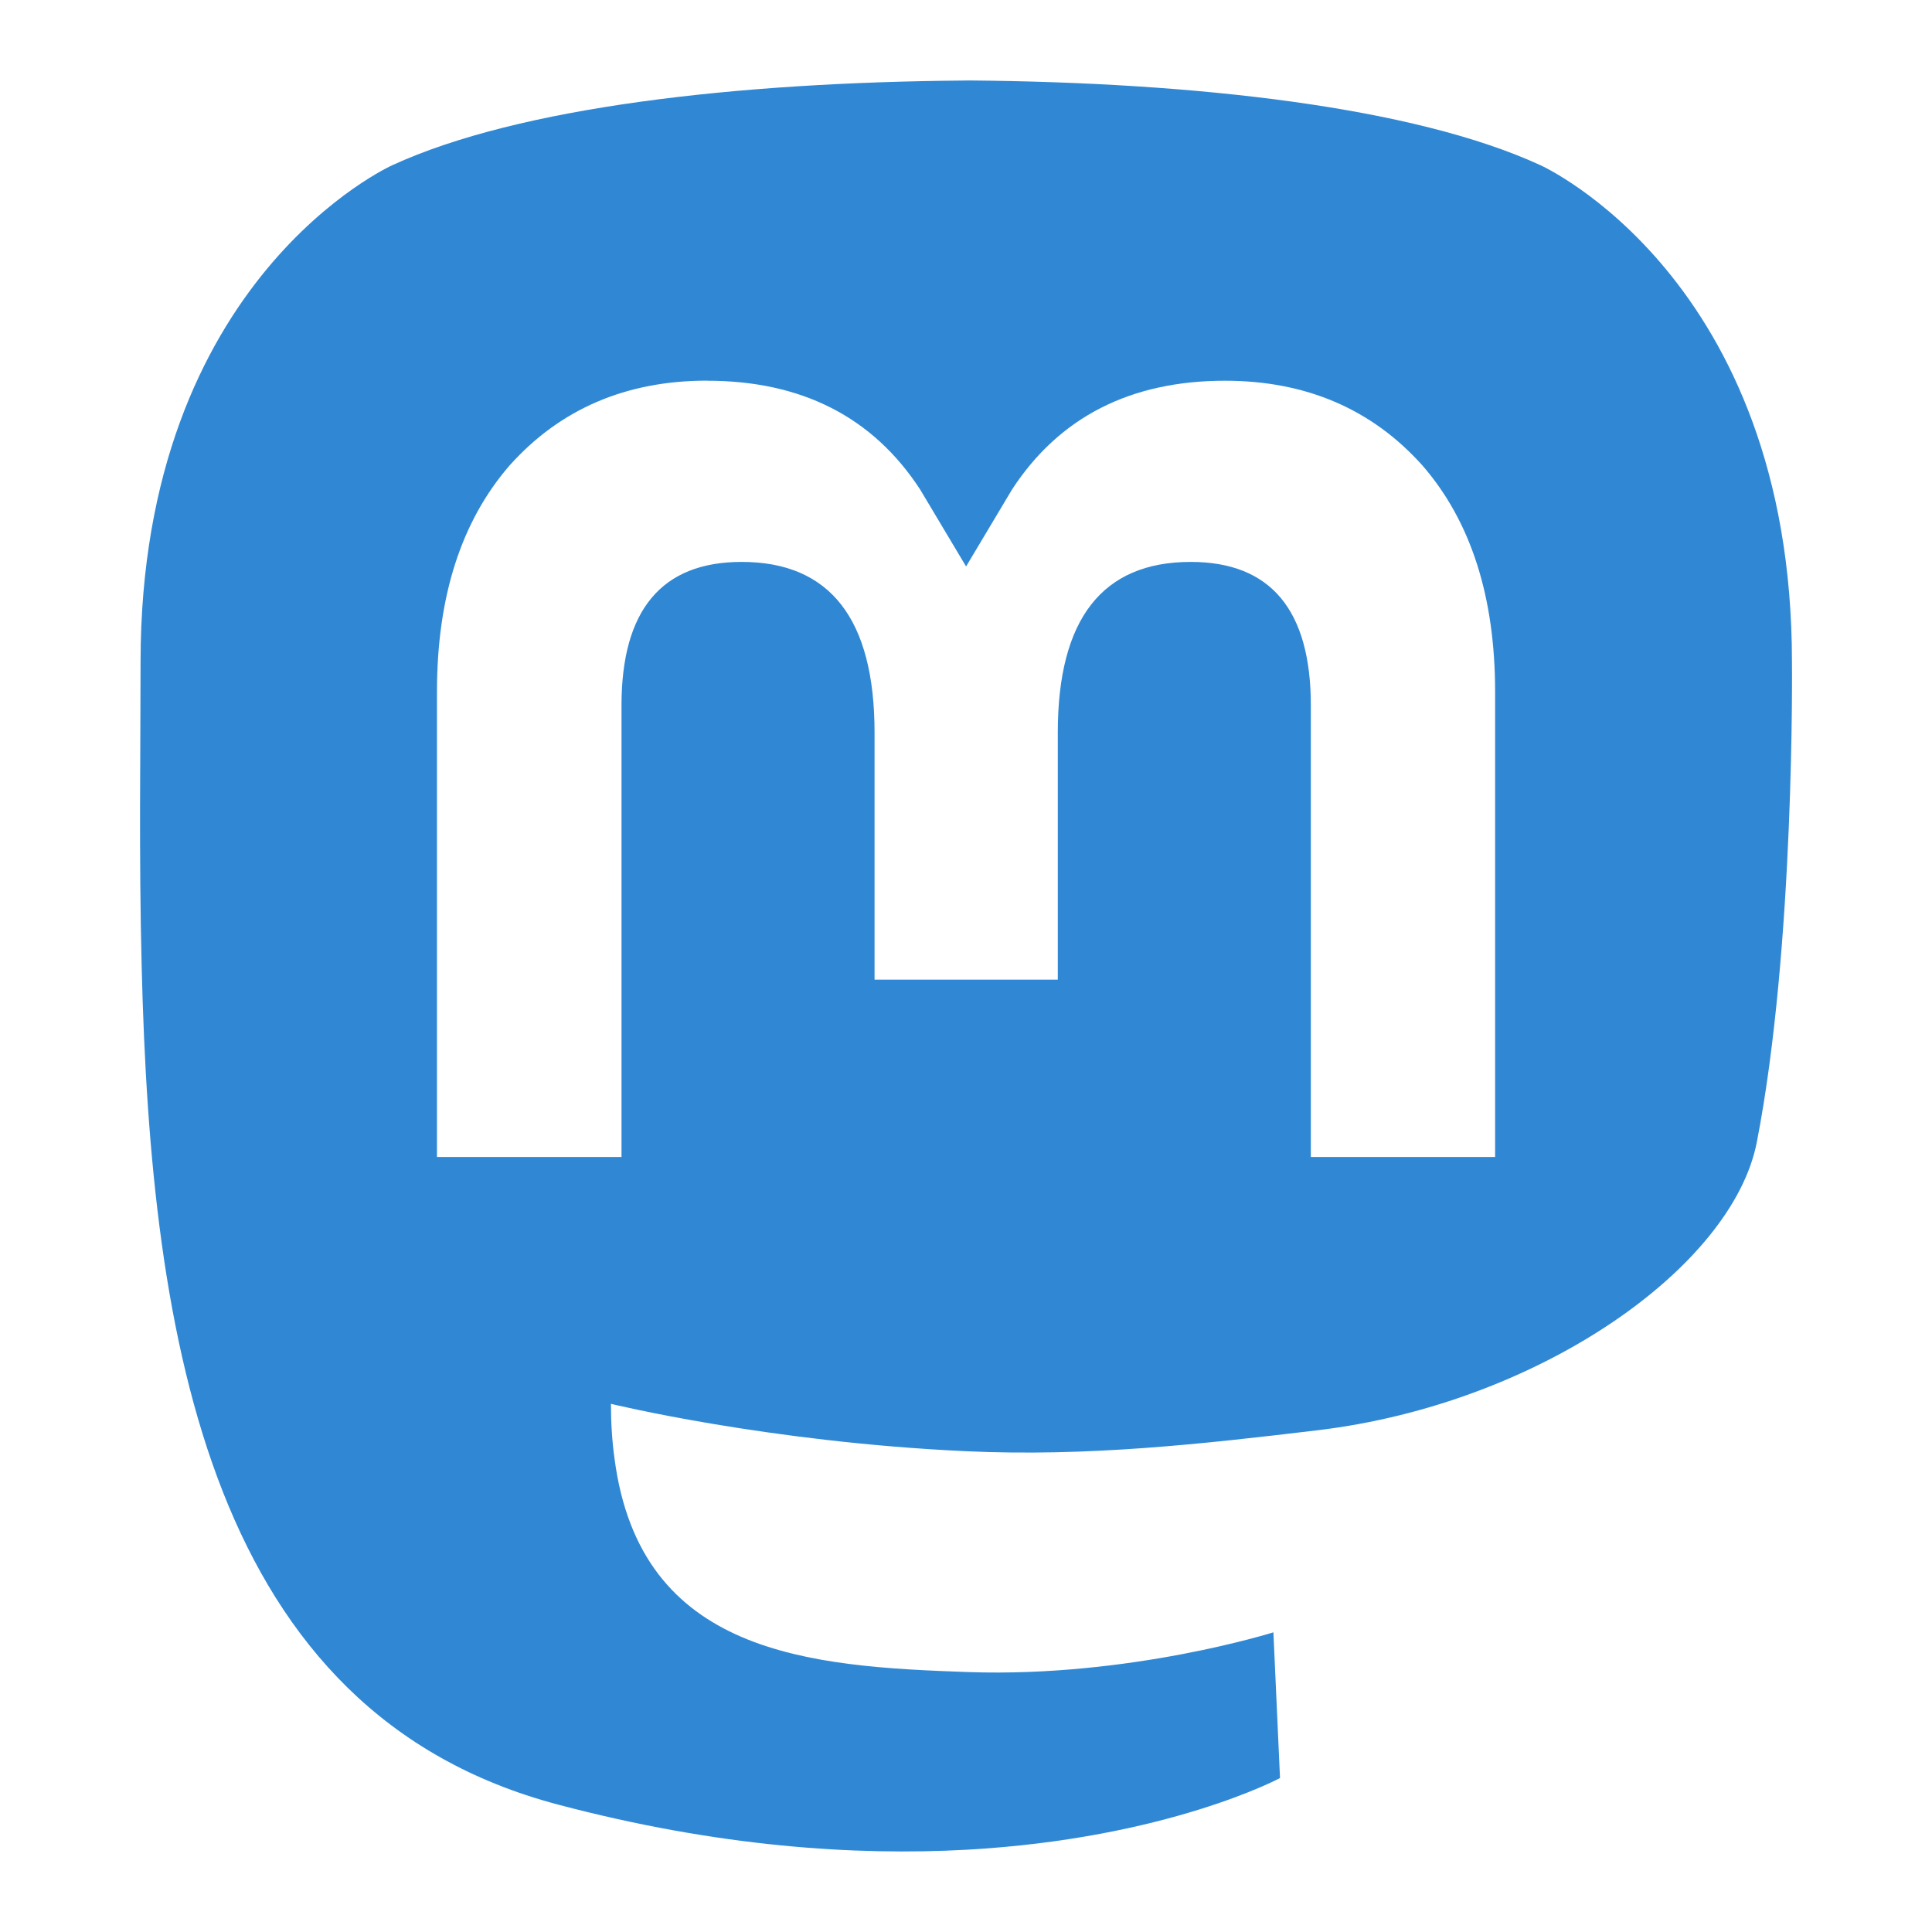
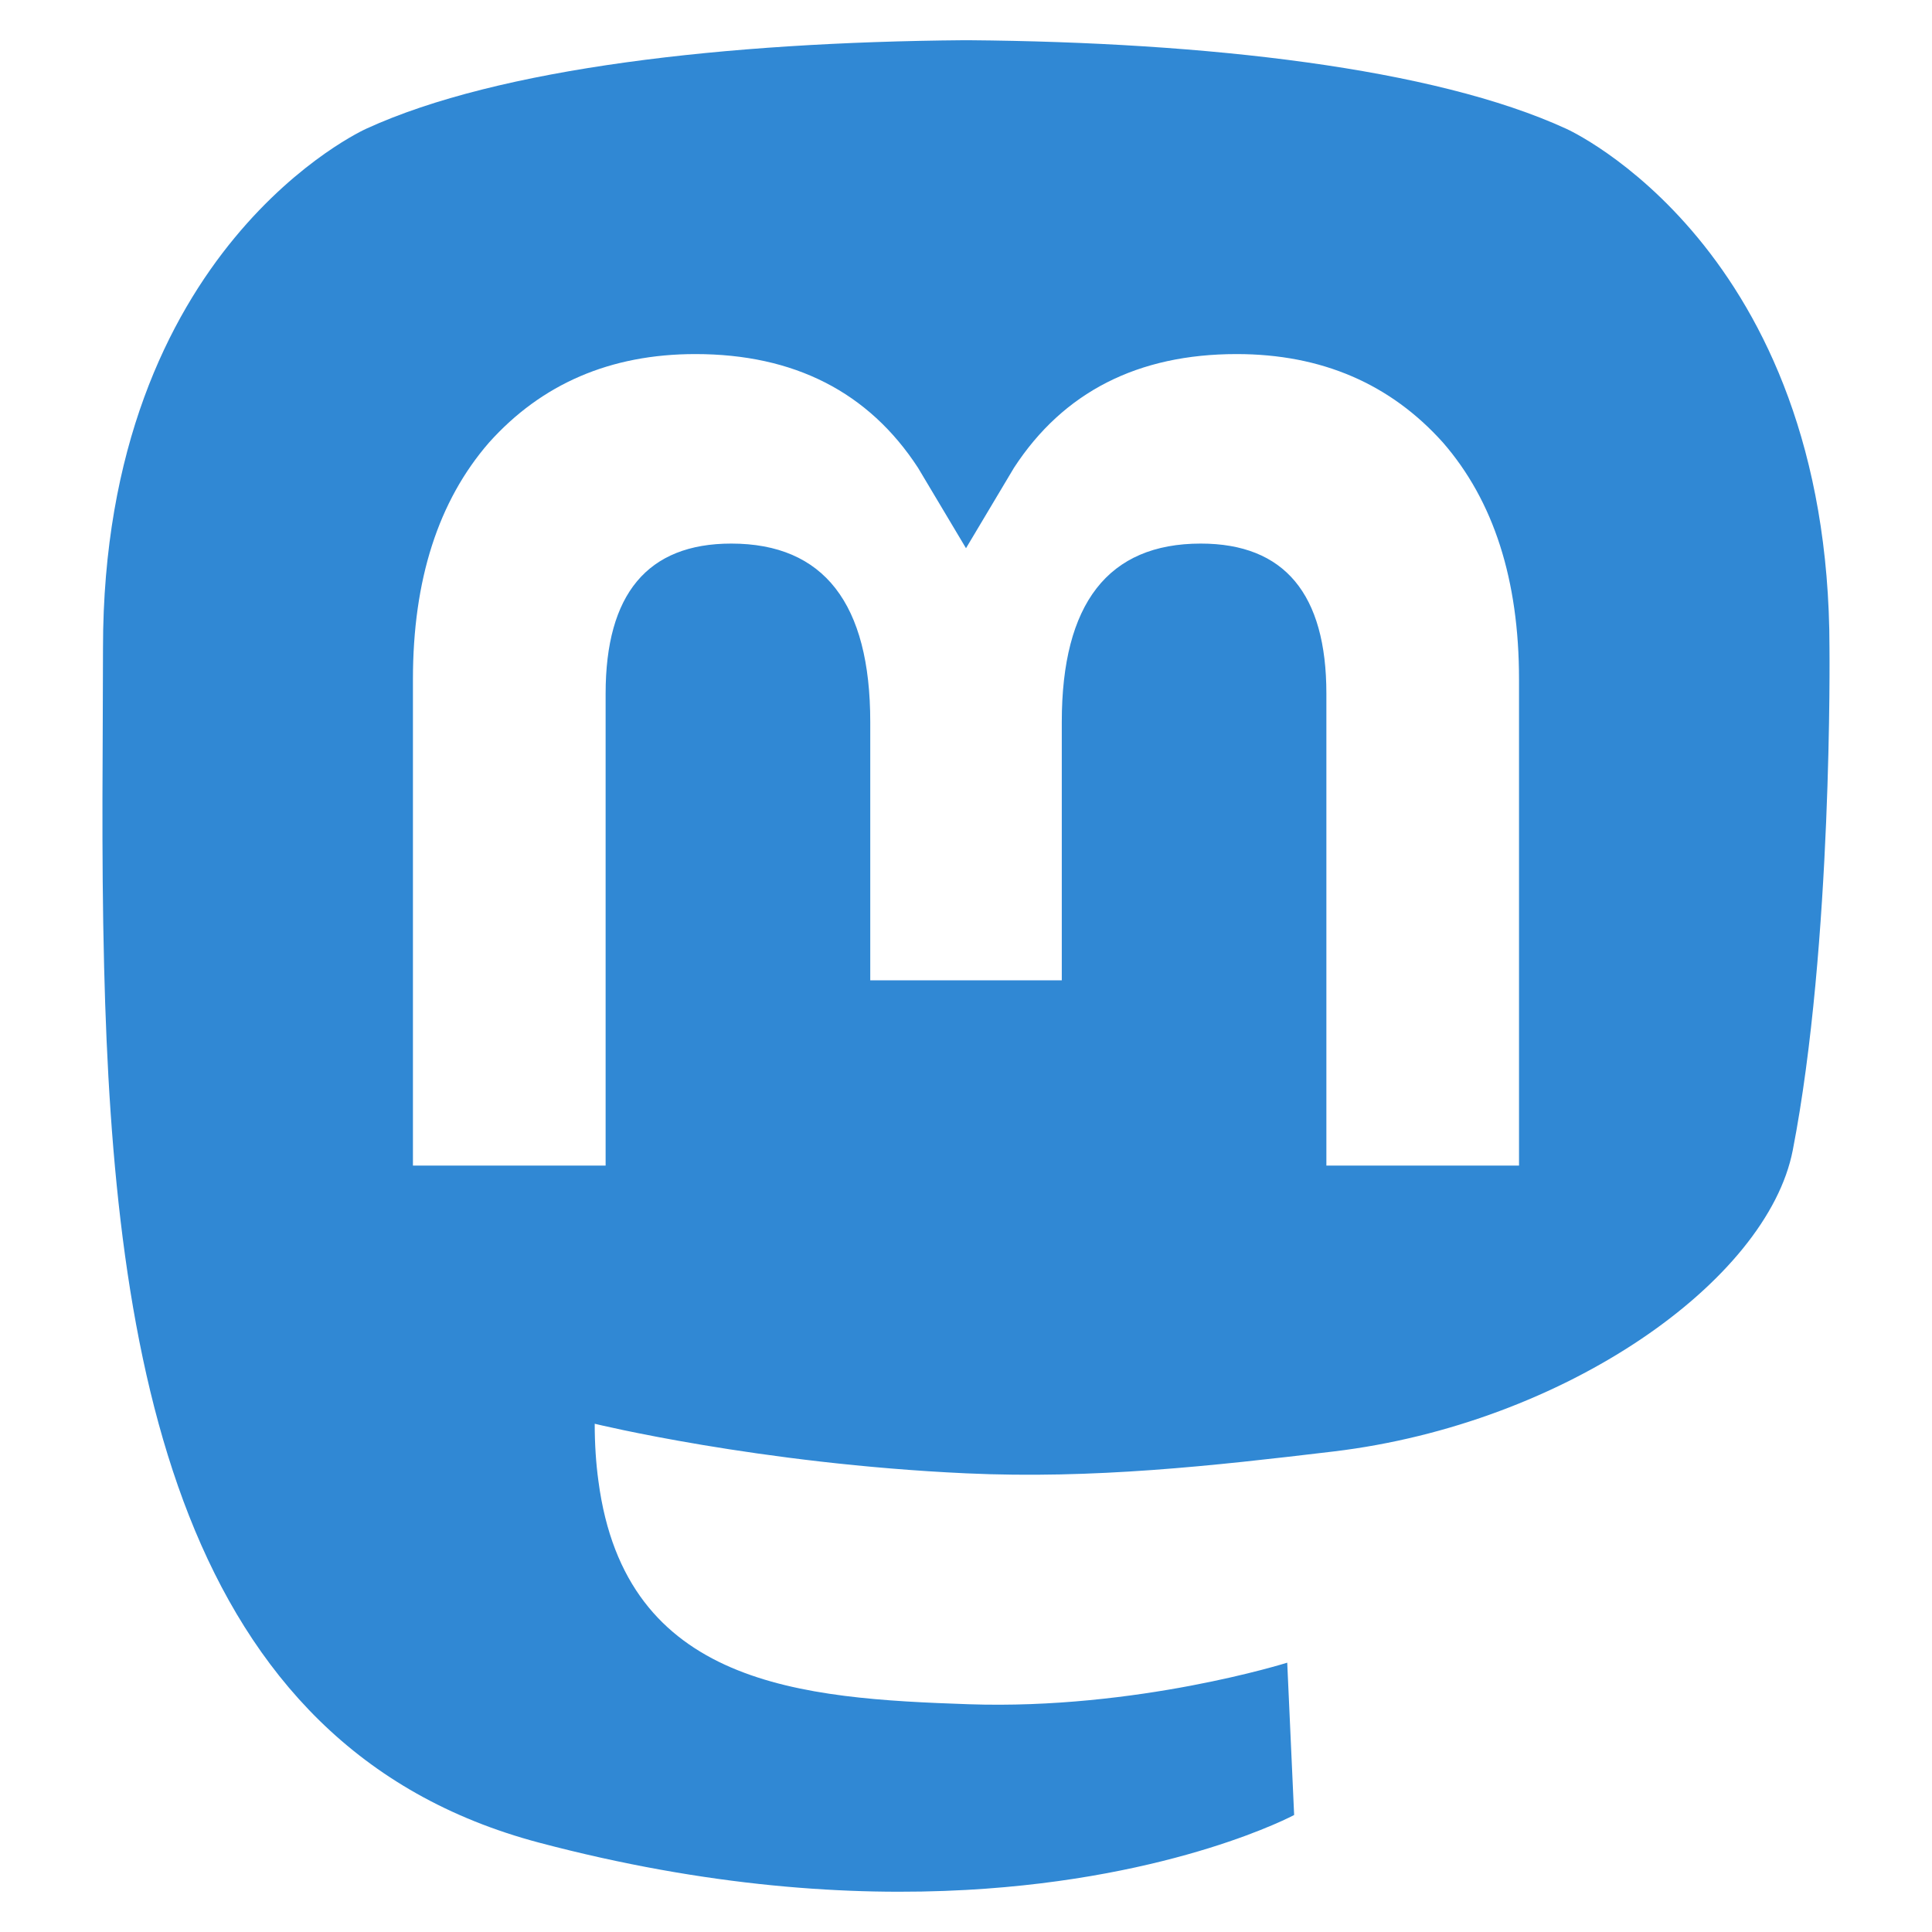
- <svg xmlns="http://www.w3.org/2000/svg" width="24" height="24" viewBox="0 0 22.5 22.5" version="1.1" id="svg869">
+ <svg xmlns="http://www.w3.org/2000/svg" width="48" height="48" viewBox="0 0 45 45" version="1.1" id="svg869">
  <defs id="defs873" />
-   <path style="fill:#3088d4;stroke-width:0.089;fill-opacity:1" d="m 11.22,0.938 c -2.637,0.022 -5.173,0.307 -6.651,0.986 0,0 -2.932,1.311 -2.932,5.785 0,1.025 -0.02,2.25 0.013,3.549 0.106,4.375 0.802,8.688 4.848,9.758 1.865,0.494 3.467,0.597 4.757,0.526 2.339,-0.13 3.652,-0.835 3.652,-0.835 l -0.077,-1.697 c 0,0 -1.671,0.527 -3.549,0.463 -1.86,-0.064 -3.823,-0.201 -4.124,-2.484 -0.028,-0.201 -0.042,-0.415 -0.042,-0.64 0,0 1.826,0.446 4.139,0.552 1.415,0.065 2.741,-0.083 4.089,-0.244 2.584,-0.309 4.834,-1.901 5.117,-3.356 0.446,-2.292 0.409,-5.593 0.409,-5.593 0,-4.474 -2.931,-5.785 -2.931,-5.785 -1.478,-0.679 -4.016,-0.964 -6.653,-0.986 z M 8.236,4.434 c 1.098,0 1.93,0.422 2.48,1.267 l 0.535,0.896 0.535,-0.896 c 0.55,-0.844 1.381,-1.267 2.48,-1.267 0.949,0 1.714,0.334 2.298,0.985 0.566,0.651 0.848,1.531 0.848,2.638 v 5.417 h -2.146 V 8.215 c 0,-1.108 -0.466,-1.671 -1.399,-1.671 -1.031,0 -1.548,0.667 -1.548,1.987 v 2.878 h -2.134 V 8.531 c 0,-1.32 -0.517,-1.987 -1.548,-1.987 -0.933,0 -1.399,0.563 -1.399,1.671 V 13.474 H 5.089 V 8.056 c 0,-1.107 0.282,-1.987 0.848,-2.638 0.584,-0.651 1.349,-0.985 2.298,-0.985 z" id="path865" />
+   <path style="fill:#3088d4;fill-opacity:1;stroke-width:0.186" d="M 22.437,0.937 C 16.923,0.983 11.62,1.58 8.529,2.999 c 0,0 -6.13,2.742 -6.13,12.097 0,2.142 -0.042,4.704 0.026,7.42 0.223,9.149 1.677,18.165 10.136,20.404 3.9,1.032 7.249,1.249 9.946,1.1 4.891,-0.271 7.636,-1.745 7.636,-1.745 l -0.161,-3.548 c 0,0 -3.495,1.102 -7.42,0.968 -3.889,-0.133 -7.994,-0.419 -8.623,-5.194 -0.058,-0.419 -0.087,-0.868 -0.087,-1.339 0,0 3.818,0.933 8.655,1.155 2.958,0.136 5.732,-0.173 8.55,-0.509 5.403,-0.645 10.108,-3.975 10.7,-7.017 0.932,-4.792 0.855,-11.694 0.855,-11.694 0,-9.355 -6.129,-12.097 -6.129,-12.097 C 33.392,1.58 28.085,0.983 22.572,0.937 Z M 16.197,8.247 c 2.296,0 4.035,0.883 5.185,2.648 l 1.118,1.874 1.118,-1.874 c 1.15,-1.766 2.888,-2.648 5.185,-2.648 1.985,0 3.584,0.698 4.805,2.059 1.184,1.361 1.773,3.201 1.773,5.516 V 27.149 H 30.894 V 16.155 c 0,-2.318 -0.975,-3.494 -2.926,-3.494 -2.157,0 -3.237,1.395 -3.237,4.155 v 6.018 h -4.461 v -6.018 c 0,-2.759 -1.081,-4.155 -3.238,-4.155 -1.951,0 -2.926,1.176 -2.926,3.494 V 27.149 H 9.618 V 15.822 c 0,-2.315 0.59,-4.155 1.774,-5.516 1.221,-1.361 2.82,-2.059 4.805,-2.059 z" id="path865" />
</svg>
